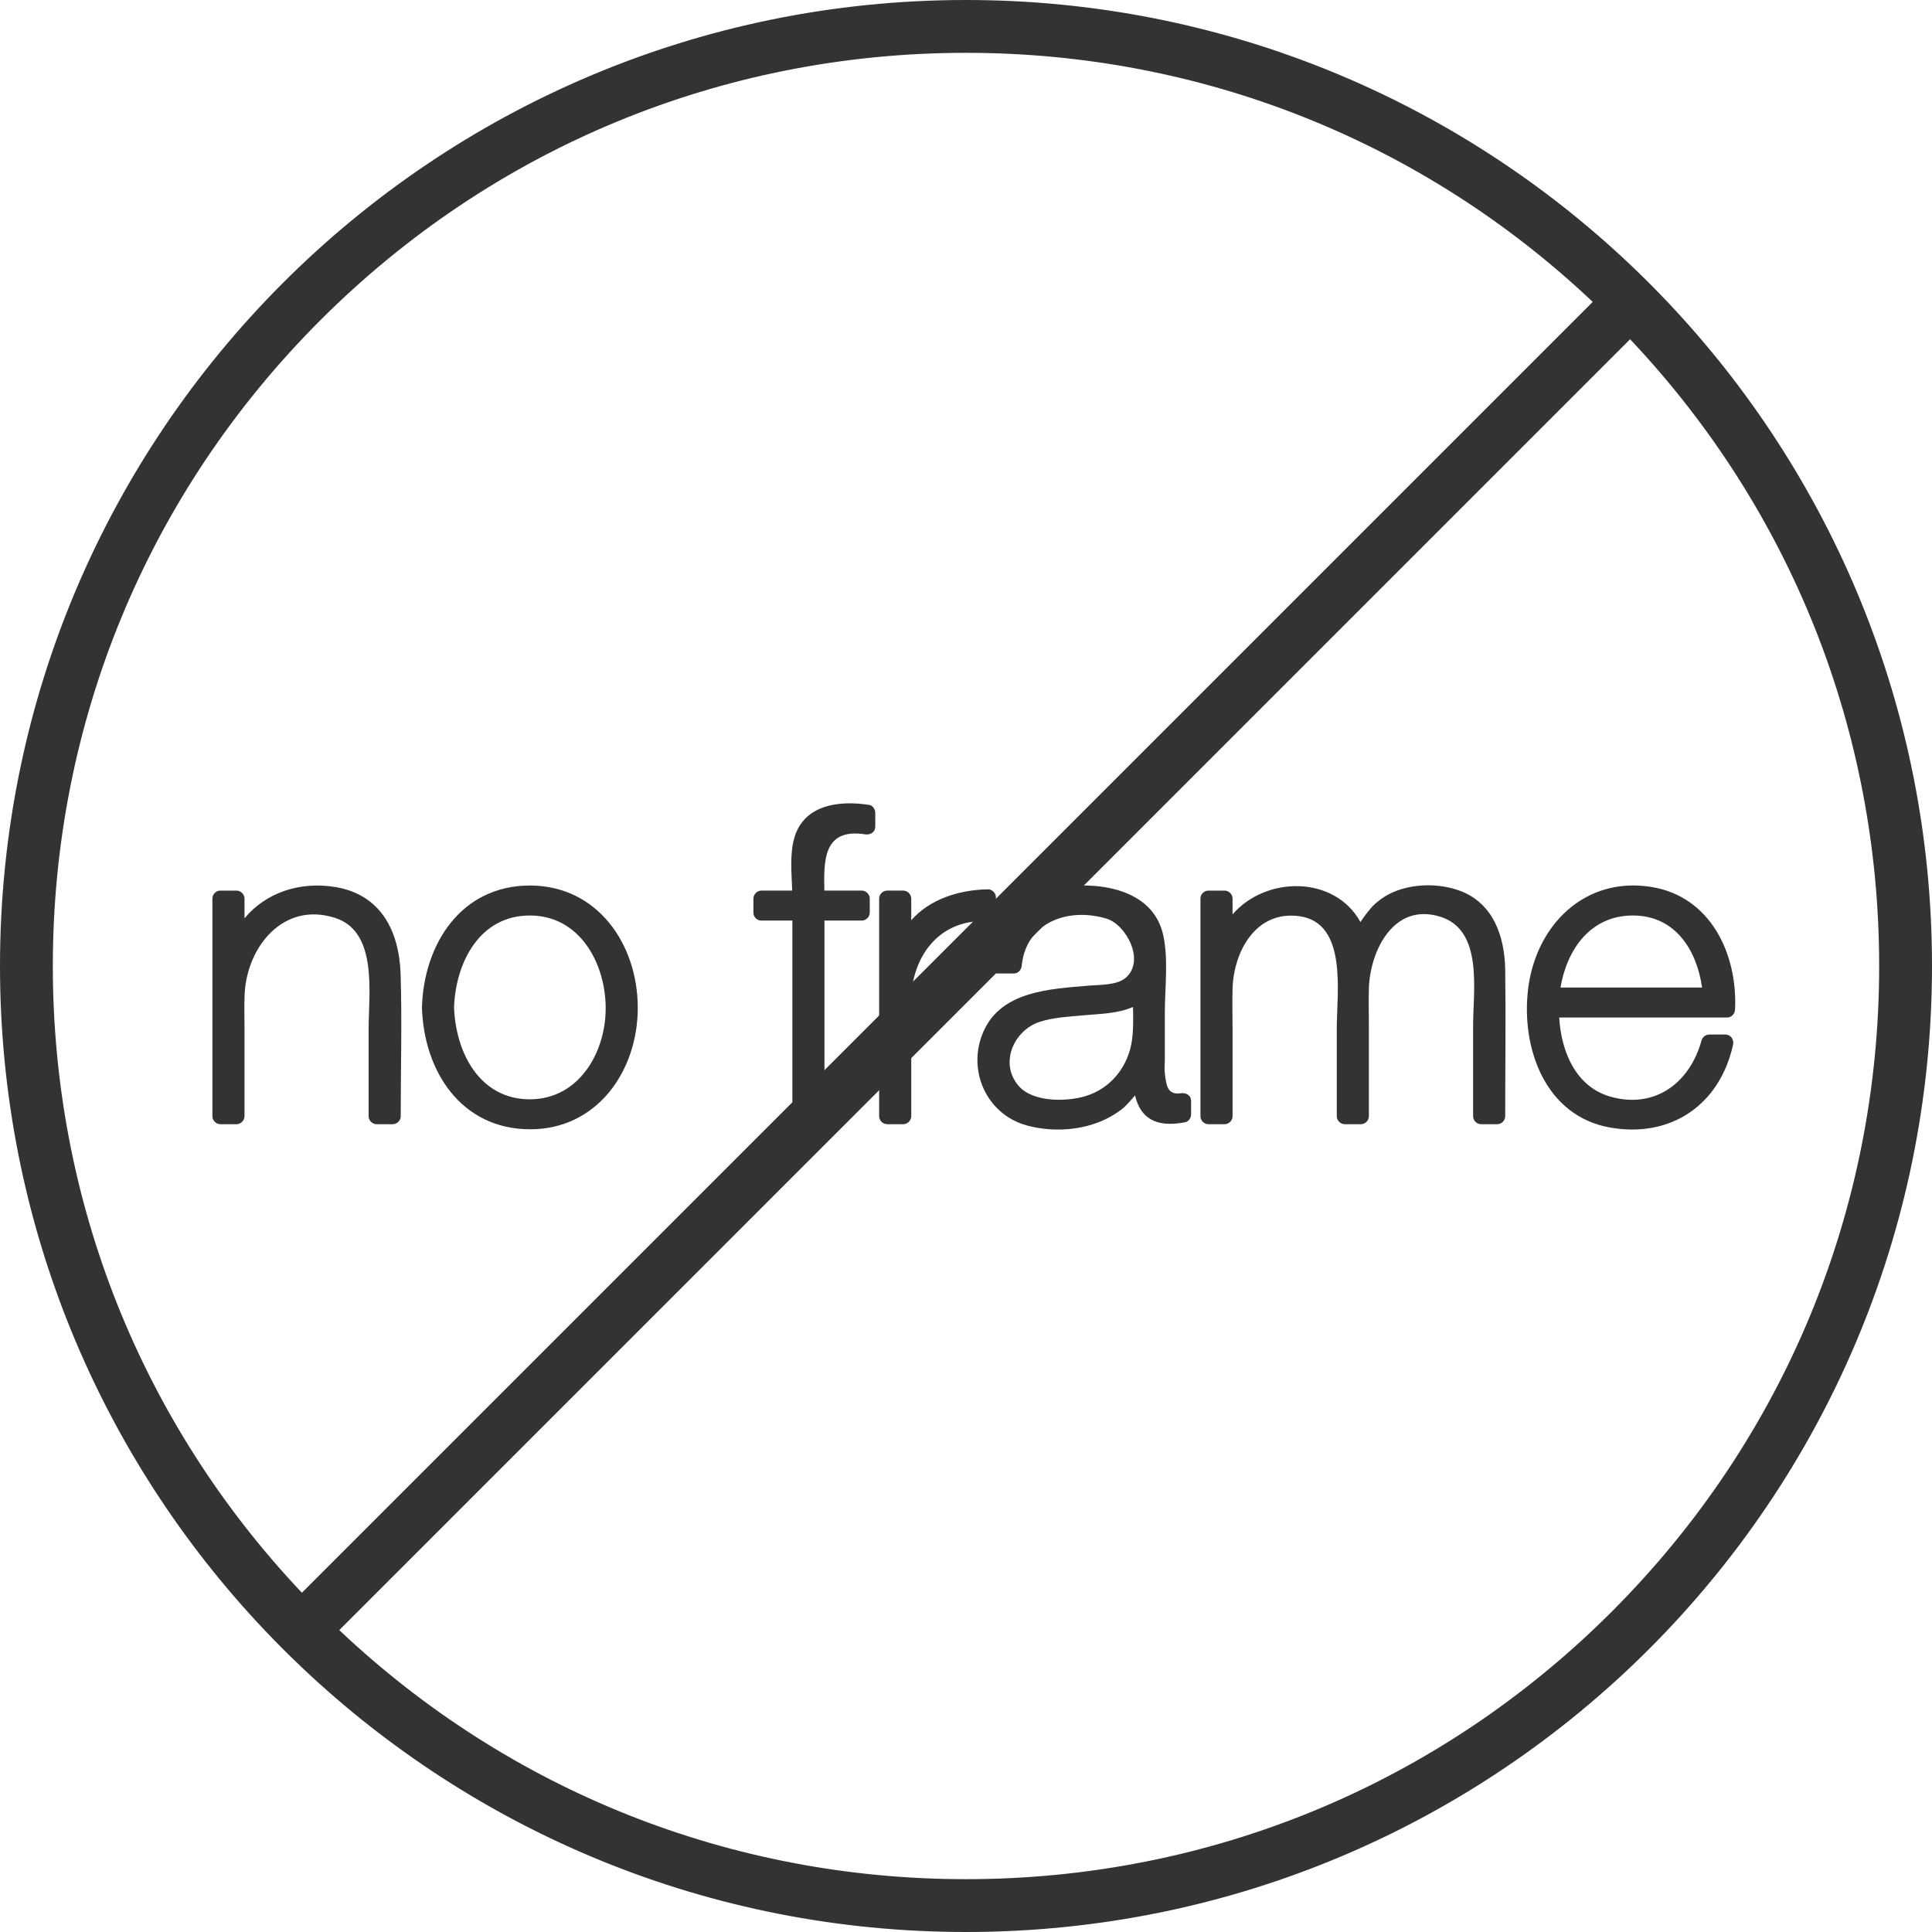
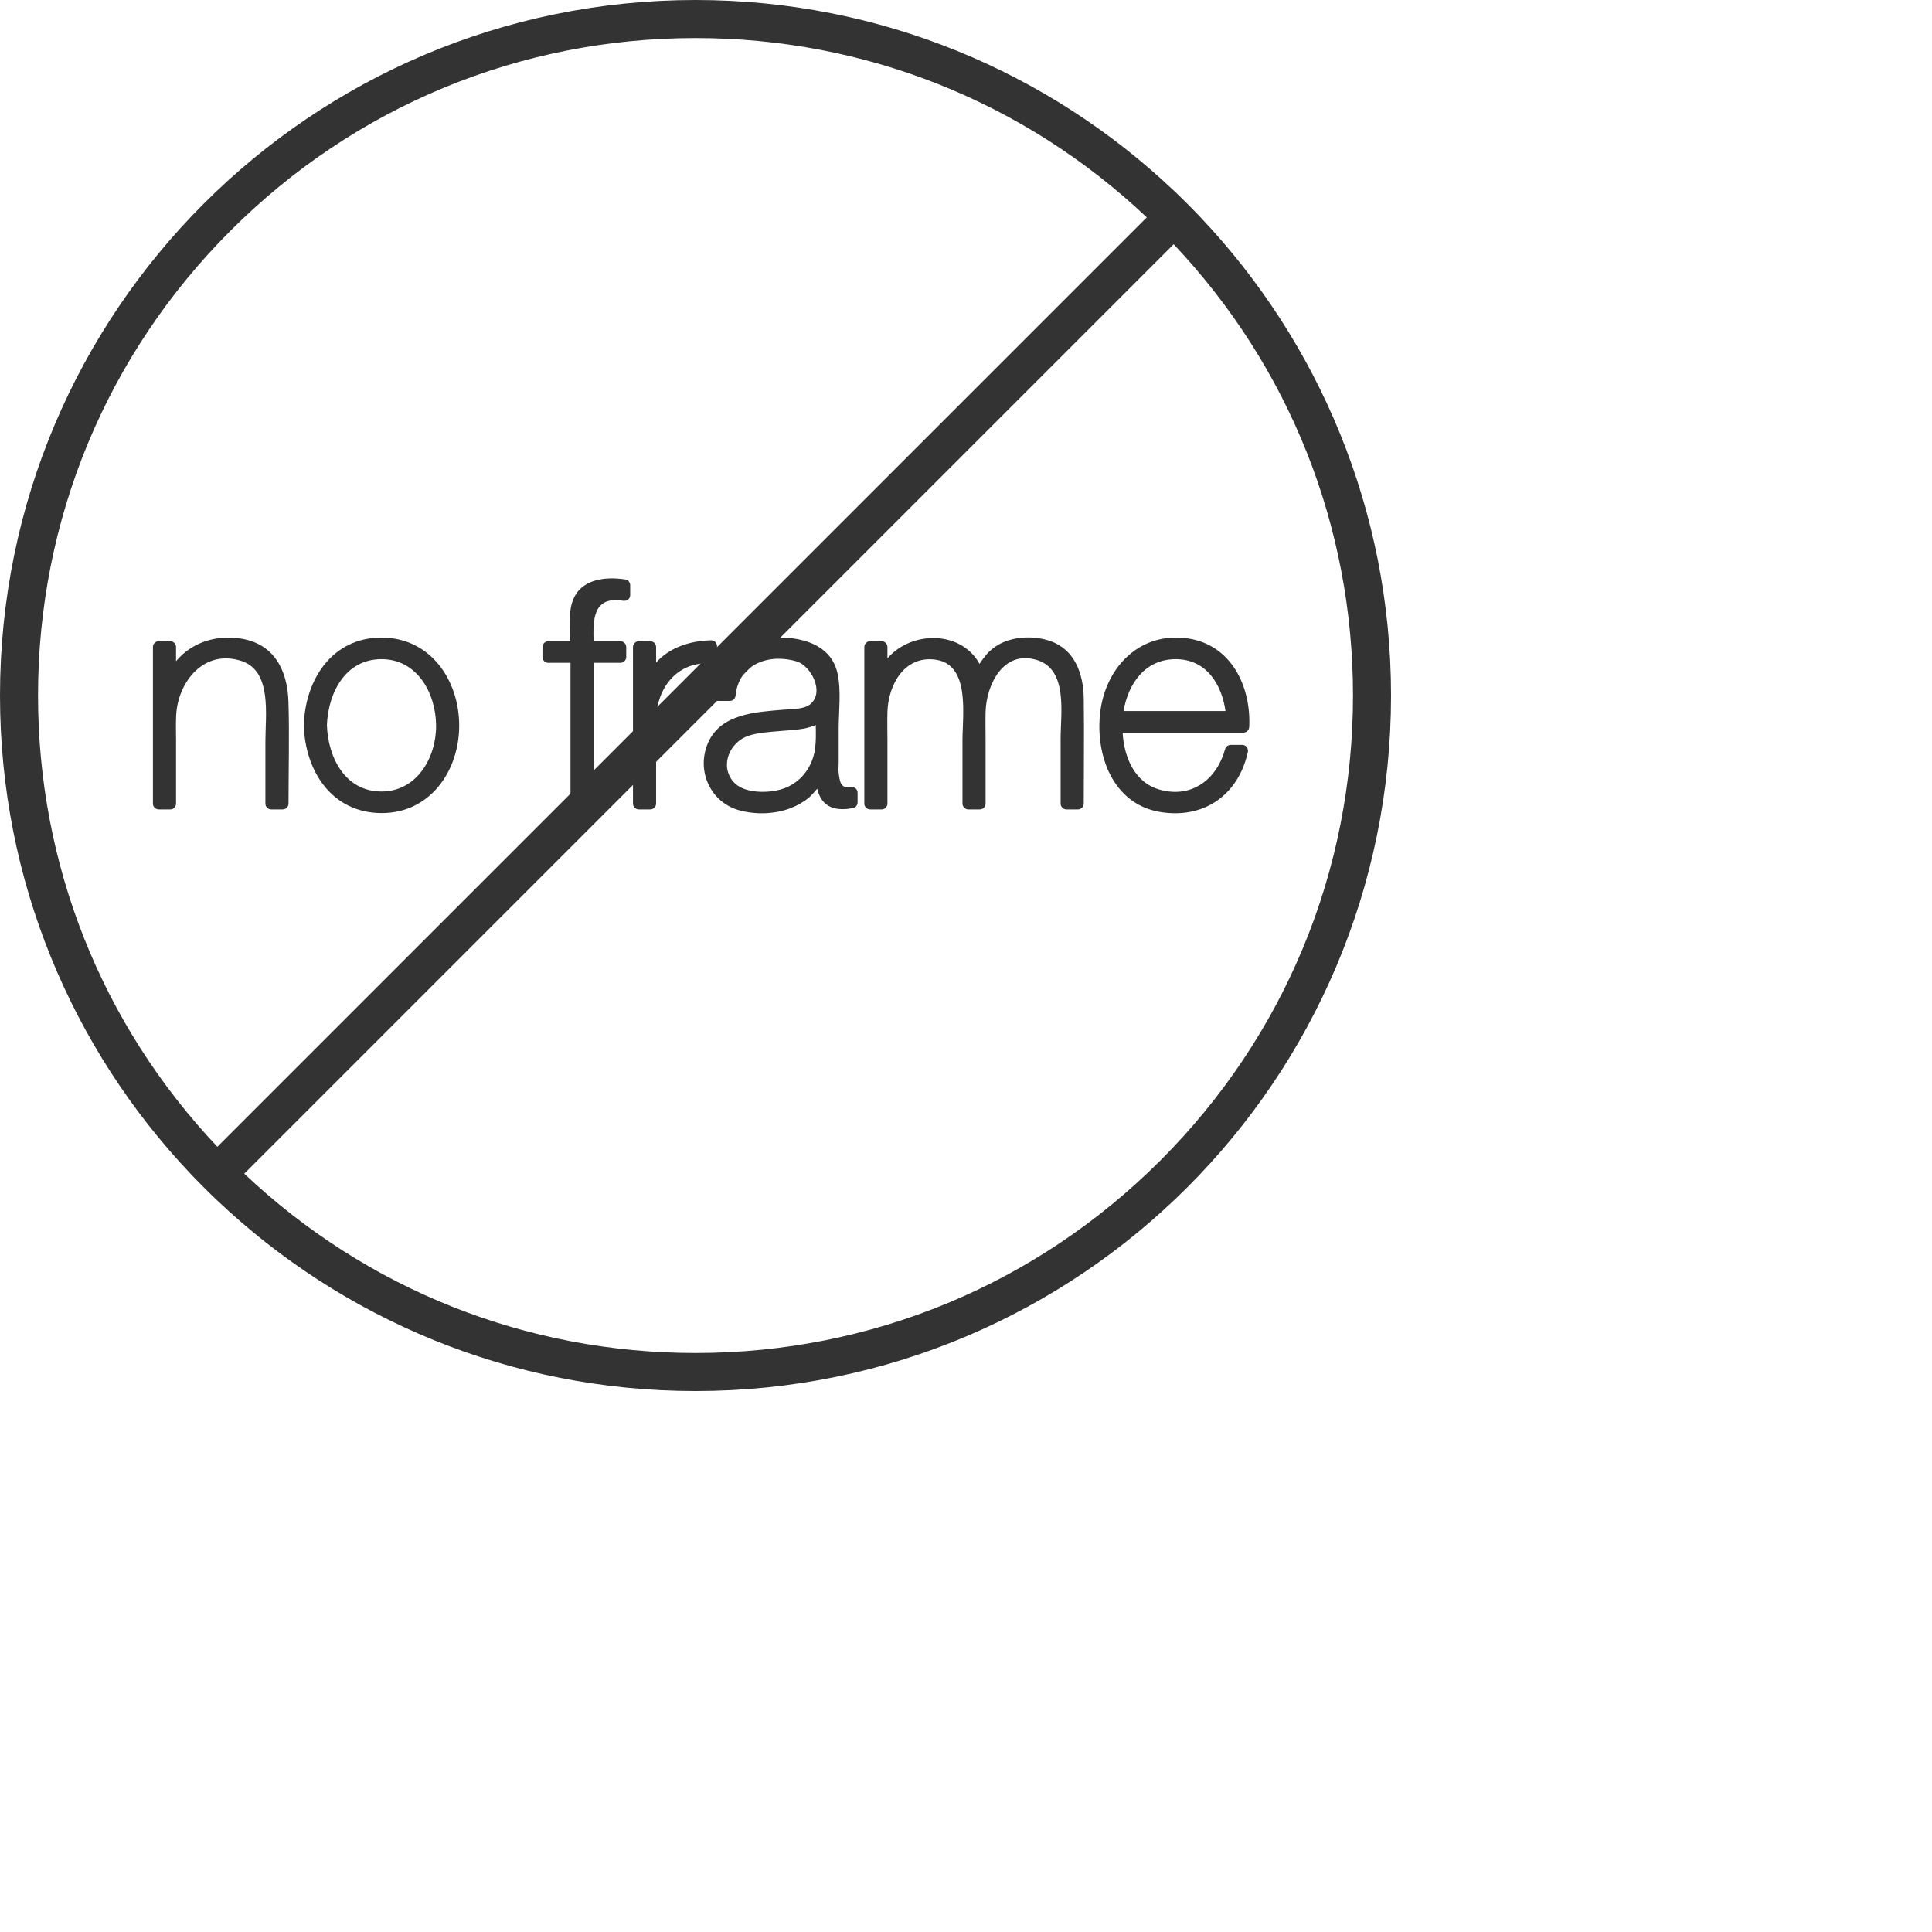
- <svg xmlns="http://www.w3.org/2000/svg" version="1.1" id="Calque_1" x="0px" y="0px" width="432px" height="432px" viewBox="0 0 432 432" enable-background="new 0 0 432 432" xml:space="preserve">
+ <svg xmlns="http://www.w3.org/2000/svg" version="1.1" id="Calque_1" x="0px" y="0px" style="padding: 15" viewBox="0 0 600 600" enable-background="new 0 0 600 600" xml:space="preserve">
  <path fill="#333333" d="M372.849,67.503c-2.708-2.859-5.493-5.644-8.352-8.352C325.787,22.49,273.522,0,216,0  C96.706,0,0,96.706,0,216c0,57.522,22.49,109.788,59.151,148.497c2.708,2.859,5.493,5.645,8.353,8.353  C106.212,409.51,158.478,432,216,432c119.293,0,216-96.707,216-216C432,158.478,409.509,106.212,372.849,67.503z M11.812,216  c0-54.54,21.239-105.816,59.805-144.382C110.184,33.052,161.46,11.812,216,11.812c52.567,0,102.096,19.736,140.141,55.693  L67.506,356.142C31.549,318.097,11.812,268.567,11.812,216z M360.382,360.382C321.816,398.948,270.54,420.188,216,420.188  c-52.567,0-102.096-19.737-140.141-55.693L364.493,75.858c35.957,38.045,55.694,87.575,55.694,140.142  C420.188,270.54,398.948,321.816,360.382,360.382z" />
  <g>
    <path fill="#333333" d="M74.904,198.329c-7.923-1.276-15.449,1.265-20.233,7.004c0-1.467,0-2.935,0-4.402   c0-0.967-0.82-1.79-1.79-1.79c-1.199,0-2.398,0-3.597,0c-0.525,0-0.924,0.191-1.21,0.478c-0.021,0.018-0.04,0.038-0.061,0.058   c-0.011,0.012-0.022,0.023-0.033,0.035c-0.291,0.286-0.486,0.689-0.486,1.219c0,16.218,0,32.436,0,48.654   c0,0.967,0.82,1.79,1.79,1.79c1.199,0,2.398,0,3.597,0c0.967,0,1.79-0.82,1.79-1.79c0-6.611,0-13.223,0-19.834   c0-2.518-0.091-5.055,0.037-7.571c0.534-10.511,8.729-20.742,20.349-16.888c9.452,3.135,7.367,16.83,7.367,24.814   c0,6.493,0,12.986,0,19.479c0,0.967,0.82,1.79,1.79,1.79c1.199,0,2.398,0,3.597,0c0.967,0,1.79-0.82,1.79-1.79   c0-10.569,0.305-21.181-0.024-31.745C89.276,208.228,85.185,199.985,74.904,198.329z" />
    <path fill="#333333" d="M118.479,198.005c-15.376,0-23.726,13.107-24.129,27.253c0.405,14.217,8.727,27.198,24.129,27.252   c15.076,0.053,24.169-13.105,24.129-27.252C142.568,211.098,133.582,198.005,118.479,198.005z M118.479,245.807   c-11.299,0-16.597-10.557-16.953-20.55c0.356-9.982,5.664-20.55,16.953-20.55c11.091,0,16.866,10.557,16.953,20.55   C135.518,235.264,129.459,245.807,118.479,245.807z" />
    <path fill="#333333" d="M194.396,179.989c-6.617-1.053-14.588-0.17-16.779,7.339c-1.051,3.602-0.617,7.939-0.479,11.812   c-2.294,0-4.588,0-6.882,0c-0.967,0-1.79,0.82-1.79,1.79c0,1.041,0,2.083,0,3.124c0,0.525,0.191,0.924,0.478,1.21   c0.018,0.022,0.039,0.041,0.058,0.062c0.012,0.01,0.022,0.022,0.034,0.032c0.286,0.291,0.689,0.486,1.219,0.486   c2.306,0,4.613,0,6.919,0c0,14.58,0,29.161,0,43.741c0,0.967,0.82,1.79,1.79,1.79c1.199,0,2.398,0,3.597,0   c0.967,0,1.79-0.82,1.79-1.79c0-14.58,0-29.161,0-43.741c2.78,0,5.559,0,8.339,0c0.967,0,1.79-0.82,1.79-1.79   c0-1.041,0-2.083,0-3.124c0-0.967-0.82-1.79-1.79-1.79c-2.787,0-5.573,0-8.36,0c-0.12-6.387-0.388-14.088,9.115-12.577   c1.127,0.179,2.265-0.461,2.265-1.726c0-1.041,0-2.083,0-3.124C195.71,181.002,195.159,180.111,194.396,179.989z" />
    <path fill="#333333" d="M220.898,206.033c0.966,0.069,1.79-0.876,1.79-1.79c0-1.199,0-2.398,0-3.597c0-0.955-0.82-1.806-1.79-1.79   c-6.525,0.112-13.006,2.215-17.142,6.914c0-1.614,0-3.227,0-4.841c0-0.967-0.82-1.79-1.79-1.79c-1.199,0-2.398,0-3.597,0   c-0.967,0-1.79,0.82-1.79,1.79c0,16.218,0,32.436,0,48.654c0,0.967,0.82,1.79,1.79,1.79c1.199,0,2.398,0,3.597,0   c0.967,0,1.79-0.82,1.79-1.79c0-6.683,0-13.365,0-20.048c0-2.176-0.09-4.376,0-6.551   C204.158,213.248,210.597,205.292,220.898,206.033z" />
    <path fill="#333333" d="M264.061,244.451c-3.073,0.432-3.251-1.746-3.603-4.416c-0.128-0.968,0-2.043,0-3.015   c0-3.527,0-7.053,0-10.58c0-5.522,0.831-11.819-0.343-17.272c-2.17-10.075-13.517-11.958-22.248-10.934   c-10.133,1.189-15.745,7.687-16.58,17.651c-0.081,0.965,0.885,1.79,1.79,1.79c1.199,0,2.398,0,3.598,0   c1.039,0,1.692-0.825,1.79-1.79c0.977-9.646,10.326-13.052,18.939-10.485c4.353,1.297,8.79,9.421,4.278,13.258   c-1.971,1.676-5.844,1.526-8.24,1.733c-8.53,0.737-19.486,1.164-23.506,10.189c-3.823,8.583,0.578,18.494,9.506,21.025   c5.149,1.46,11.165,1.284,16.162-0.653c2.029-0.786,3.937-1.862,5.623-3.242c0.225-0.184,1.472-1.45,2.568-2.77   c1.148,4.839,4.397,7.335,11.221,5.991c0.762-0.15,1.314-0.983,1.314-1.726c0-1.01,0-2.019,0-3.029   C266.326,244.895,265.188,244.293,264.061,244.451z M232.444,228.498c3.047-1.003,6.382-1.152,9.564-1.451   c3.754-0.353,7.885-0.351,11.329-1.888c0.063,2.491,0.116,5.005-0.224,7.438c-0.813,5.822-4.673,10.778-10.402,12.503   c-4.225,1.272-11.75,1.423-14.961-2.316C223.402,237.721,226.698,230.39,232.444,228.498z" />
    <path fill="#333333" d="M326.114,199.063c-4.495-1.558-9.998-1.495-14.405,0.344c-1.796,0.749-3.385,1.838-4.769,3.202   c-0.24,0.236-1.788,2.047-2.737,3.568c-5.755-10.454-21.122-10.365-28.6-1.717c0-1.176,0-2.352,0-3.528   c0-0.967-0.82-1.79-1.79-1.79c-1.199,0-2.398,0-3.597,0c-0.525,0-0.924,0.191-1.21,0.478c-0.021,0.018-0.04,0.038-0.061,0.058   c-0.011,0.012-0.022,0.023-0.033,0.035c-0.291,0.286-0.486,0.689-0.486,1.219c0,16.218,0,32.436,0,48.654   c0,0.967,0.82,1.79,1.79,1.79c1.199,0,2.398,0,3.597,0c0.967,0,1.79-0.82,1.79-1.79c0-6.511,0-13.023,0-19.534   c0-2.995-0.089-6.005,0-8.999c0.245-8.214,5.153-17.541,14.941-16.187c10.823,1.497,8.364,17.085,8.364,25.1   c0,6.54,0,13.079,0,19.619c0,0.967,0.82,1.79,1.79,1.79c1.199,0,2.398,0,3.597,0c0.967,0,1.79-0.82,1.79-1.79   c0-6.692,0-13.383,0-20.075c0-2.815-0.079-5.644,0-8.458c0.232-8.291,5.444-19.332,15.957-16.077   c9.658,2.99,7.348,16.438,7.348,24.404c0,6.735,0,13.47,0,20.206c0,0.967,0.82,1.79,1.79,1.79c1.199,0,2.398,0,3.597,0   c0.967,0,1.79-0.82,1.79-1.79c0-10.91,0.156-21.832,0-32.741C336.455,209.32,333.854,201.746,326.114,199.063z" />
    <path fill="#333333" d="M387.961,225.731c0.59-12.419-5.468-25.326-18.809-27.423c-14.887-2.34-25.74,8.65-27.462,22.832   c-1.61,13.255,3.843,28.473,18.421,30.996c13.686,2.368,24.494-5.254,27.408-18.545c0.247-1.126-0.514-2.265-1.726-2.265   c-1.199,0-2.398,0-3.598,0c-0.785,0-1.518,0.556-1.726,1.314c-2.549,9.327-10.244,15.356-20.223,12.62   c-7.938-2.177-11.171-10.195-11.606-17.737c12.51,0,25.021,0,37.531,0C387.173,227.521,387.915,226.699,387.961,225.731z    M365.206,204.708c9.441,0.042,14.212,7.802,15.38,16.11c-10.553,0-21.105,0-31.658,0   C350.372,212.325,355.606,204.665,365.206,204.708z" />
  </g>
  <g>
</g>
  <g>
</g>
  <g>
</g>
  <g>
</g>
  <g>
</g>
  <g>
</g>
  <g>
</g>
  <g>
</g>
  <g>
</g>
  <g>
</g>
  <g>
</g>
  <g>
</g>
  <g>
</g>
  <g>
</g>
  <g>
</g>
</svg>
